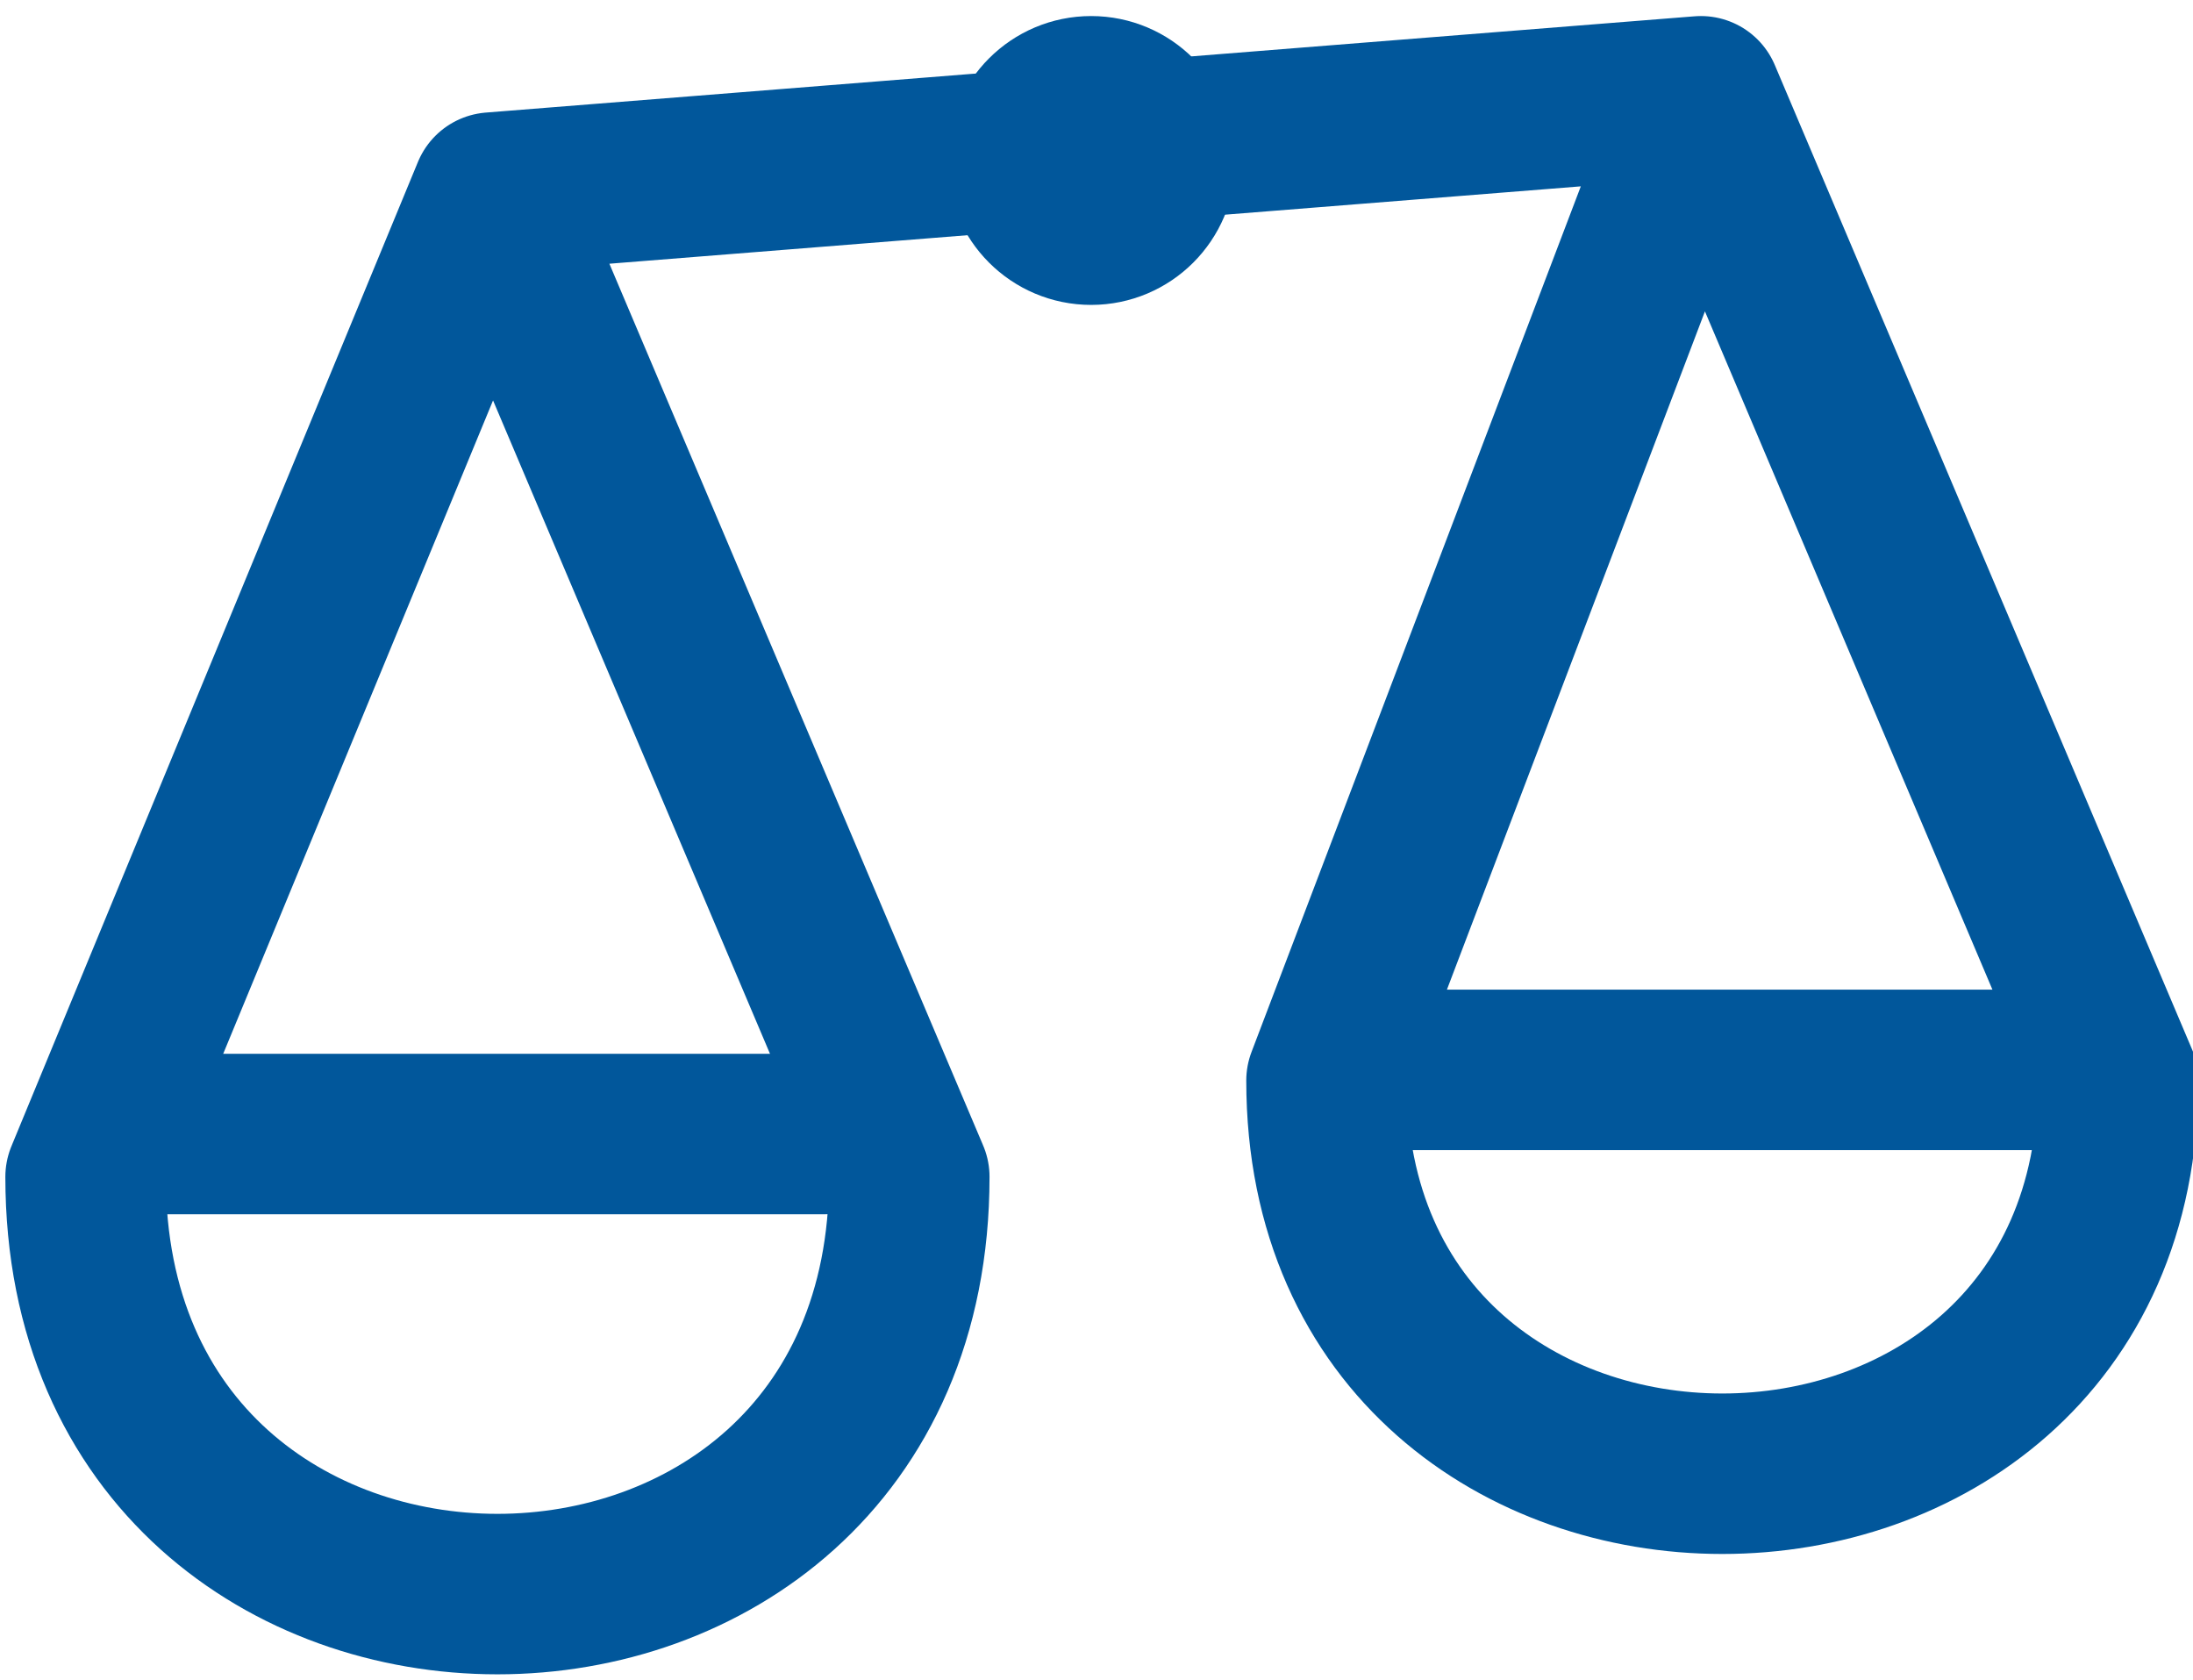
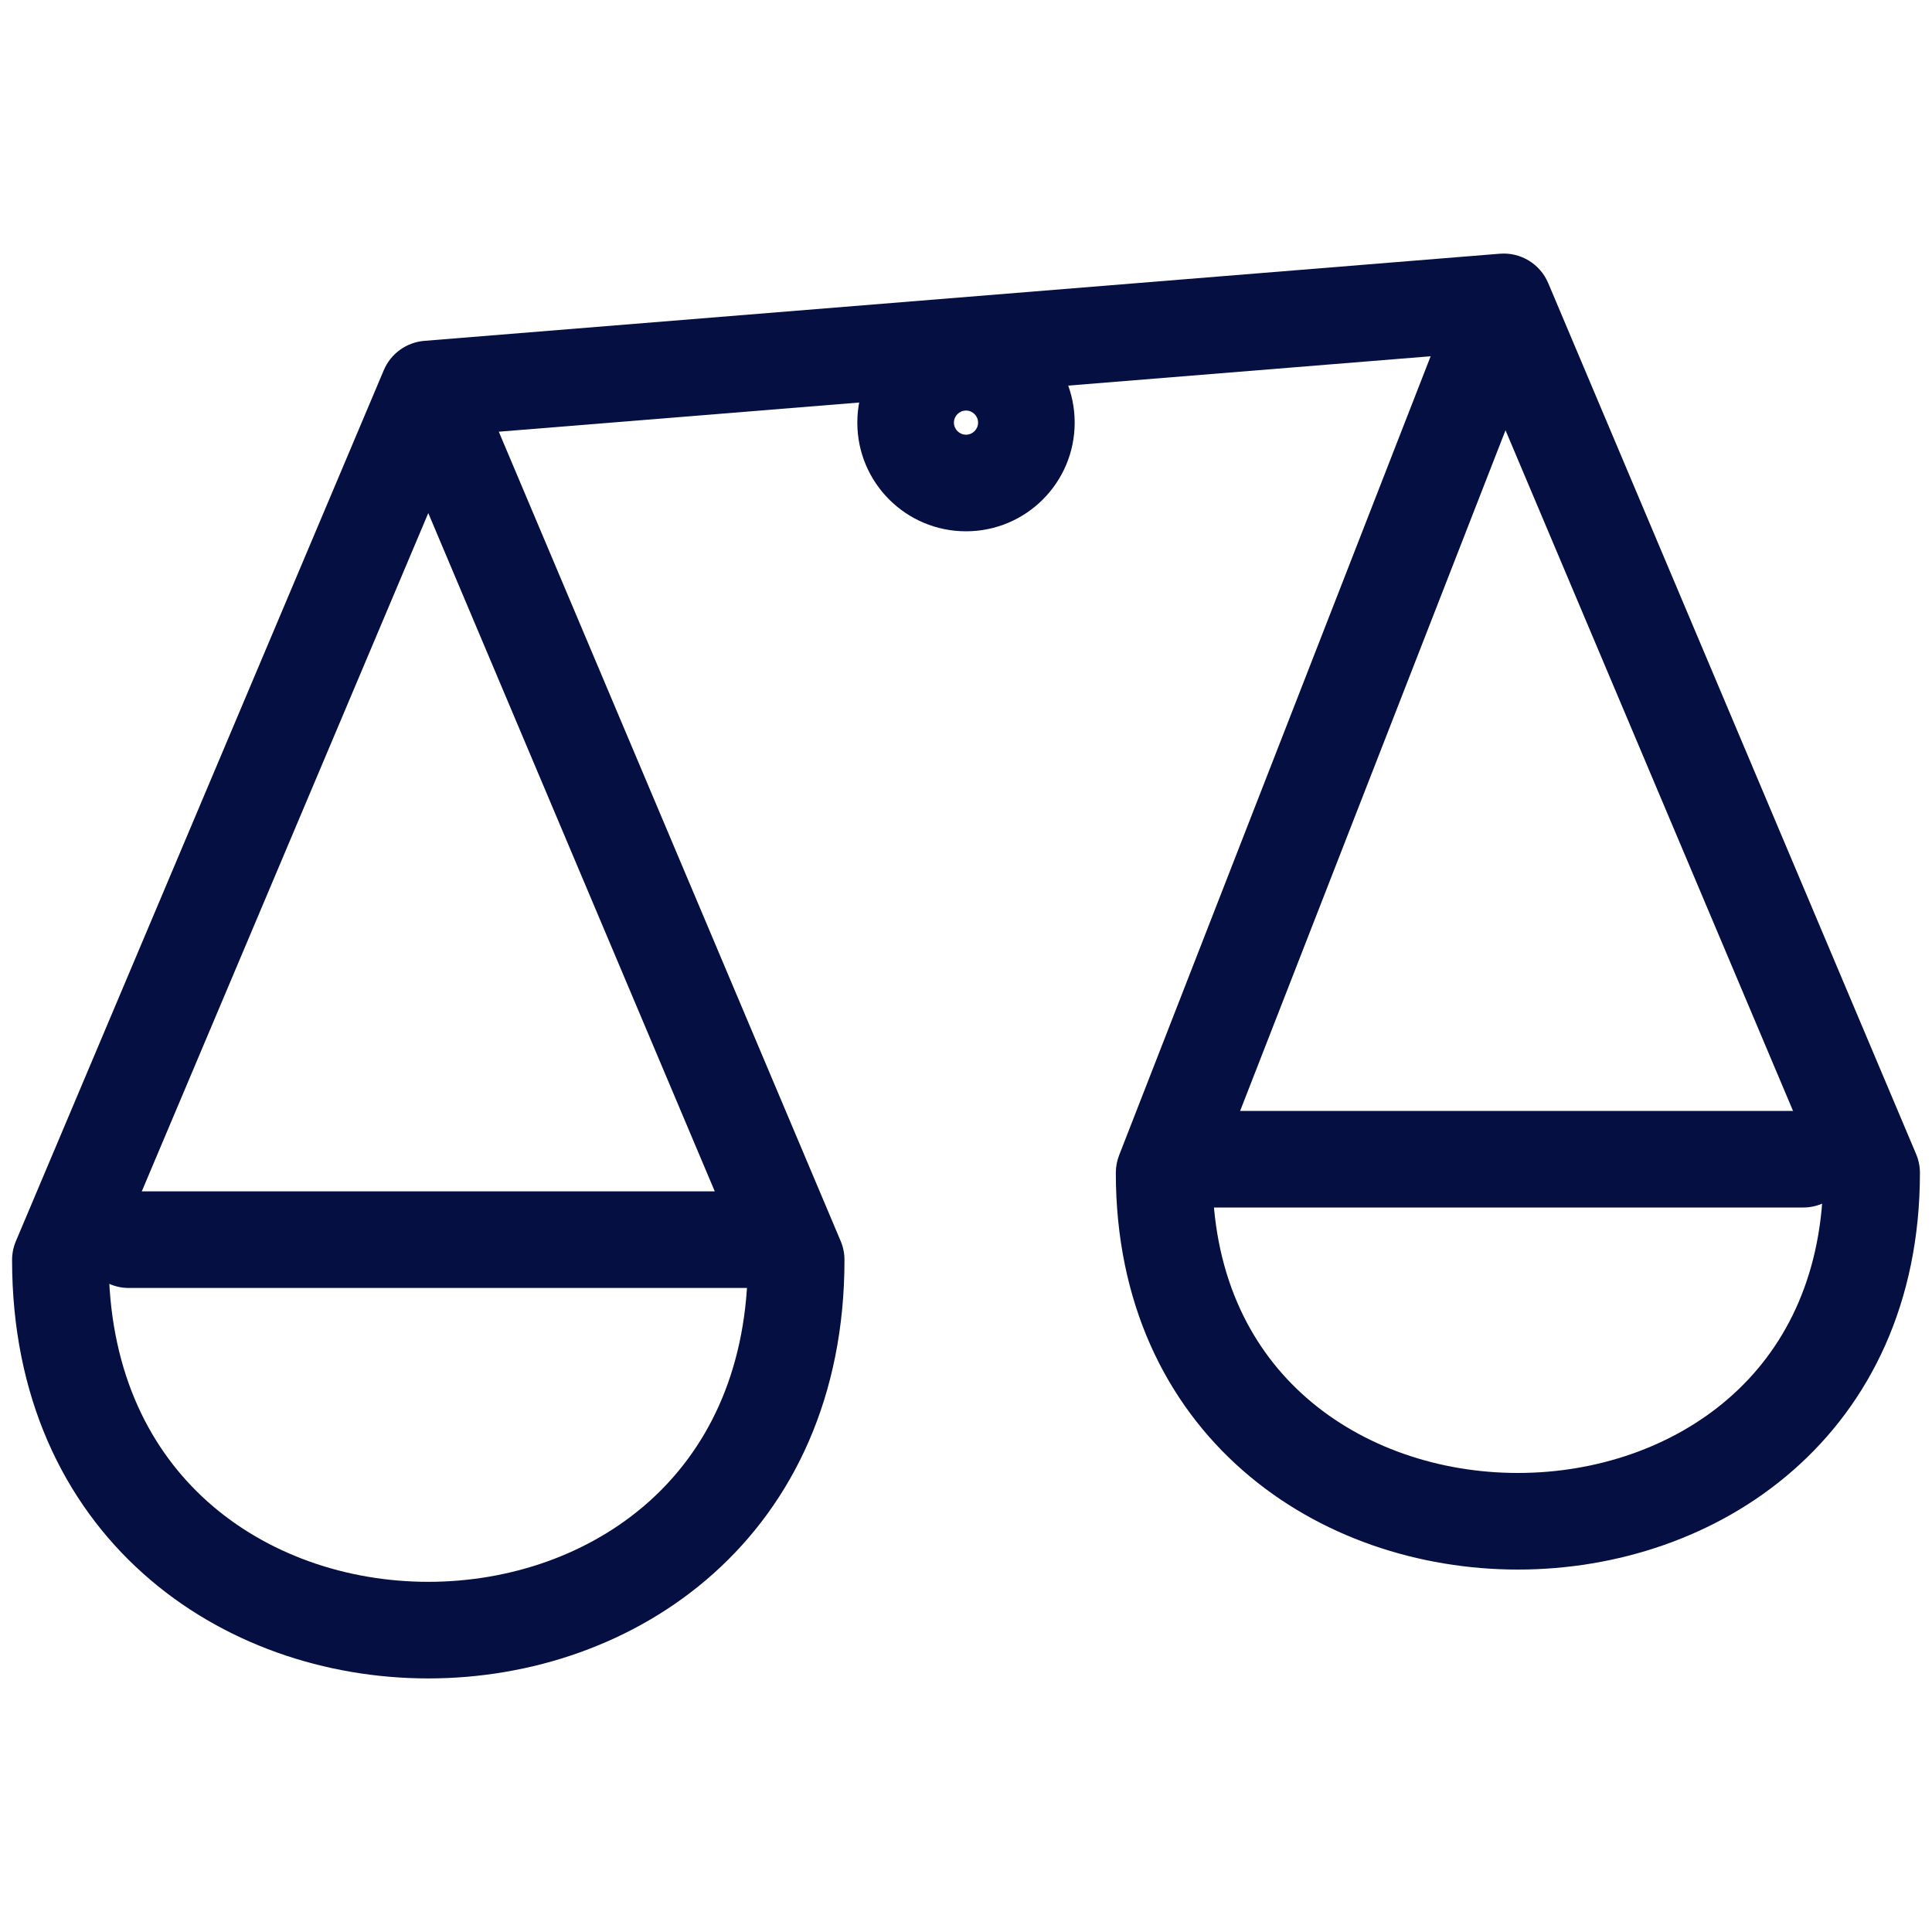
- <svg xmlns="http://www.w3.org/2000/svg" version="1.1" id="Слой_1" x="0px" y="0px" viewBox="0 0 20.5 15.7" style="enable-background:new 0 0 20.5 15.7;" xml:space="preserve">
-   <style type="text/css">
- 	.st0{fill:none;stroke:#01579B;stroke-width:1.5;stroke-linecap:round;stroke-linejoin:round;}
- </style>
-   <path class="st0" d="M4.6,1.8L0.8,11c0,5.2,7.7,5.2,7.7,0L4.6,1.8z M4.6,1.8l11.3-0.9 M15.9,0.9l3.9,9.2c0,4.9-7.4,4.9-7.4,0  L15.9,0.9z" />
-   <ellipse class="st0" cx="10.2" cy="1.5" rx="0.6" ry="0.6" />
-   <line class="st0" x1="1.5" y1="10.6" x2="7.7" y2="10.6" />
-   <line class="st0" x1="12.8" y1="10" x2="19" y2="10" />
+ <svg xmlns="http://www.w3.org/2000/svg" width="40" height="40" viewBox="0 0 40 40" fill="none">
+   <path fill-rule="evenodd" clip-rule="evenodd" d="M31.052 5.253C31.482 5.218 31.886 5.463 32.054 5.861L39.671 23.894C39.723 24.017 39.75 24.149 39.75 24.283C39.75 26.964 38.719 29.046 37.12 30.445C35.541 31.828 33.466 32.496 31.426 32.496C29.386 32.496 27.311 31.828 25.732 30.445C24.133 29.046 23.102 26.964 23.102 24.283C23.102 24.159 23.125 24.035 23.17 23.919L29.62 7.376L10.327 8.938L17.406 25.697C17.458 25.82 17.484 25.952 17.484 26.086C17.484 28.91 16.422 31.102 14.771 32.579C13.137 34.04 10.986 34.75 8.867 34.75C6.748 34.75 4.597 34.04 2.964 32.579C1.312 31.102 0.25 28.91 0.25 26.086C0.25 25.952 0.277 25.82 0.329 25.697L7.946 7.664C8.091 7.321 8.415 7.087 8.786 7.057L31.052 5.253ZM8.867 10.623L15.482 26.284C15.435 28.466 14.607 30.042 13.437 31.089C12.214 32.182 10.557 32.75 8.867 32.75C7.178 32.75 5.52 32.182 4.297 31.089C3.127 30.042 2.299 28.466 2.252 26.284L8.867 10.623ZM31.17 8.908L25.104 24.466C25.148 26.498 25.934 27.964 27.049 28.94C28.216 29.962 29.804 30.496 31.426 30.496C33.048 30.496 34.635 29.962 35.803 28.94C36.915 27.967 37.7 26.505 37.748 24.48L31.17 8.908Z" fill="#060F42" />
+   <path fill-rule="evenodd" clip-rule="evenodd" d="M20 8.5C19.862 8.5 19.75 8.612 19.75 8.75C19.75 8.888 19.862 9 20 9C20.138 9 20.25 8.888 20.25 8.75C20.25 8.612 20.138 8.5 20 8.5ZM17.75 8.75C17.75 7.507 18.757 6.5 20 6.5C21.243 6.5 22.25 7.507 22.25 8.75C22.25 9.993 21.243 11 20 11C18.757 11 17.75 9.993 17.75 8.75Z" fill="#060F42" />
+   <path fill-rule="evenodd" clip-rule="evenodd" d="M1.667 25.666C1.667 25.114 2.114 24.666 2.667 24.666H15.666C16.219 24.666 16.666 25.114 16.666 25.666C16.666 26.219 16.219 26.666 15.666 26.666H2.667C2.114 26.666 1.667 26.219 1.667 25.666Z" fill="#060F42" />
+   <path fill-rule="evenodd" clip-rule="evenodd" d="M23.334 24C23.334 23.448 23.781 23 24.334 23H37.334C37.886 23 38.334 23.448 38.334 24C38.334 24.552 37.886 25 37.334 25H24.334C23.781 25 23.334 24.552 23.334 24Z" fill="#060F42" />
</svg>
